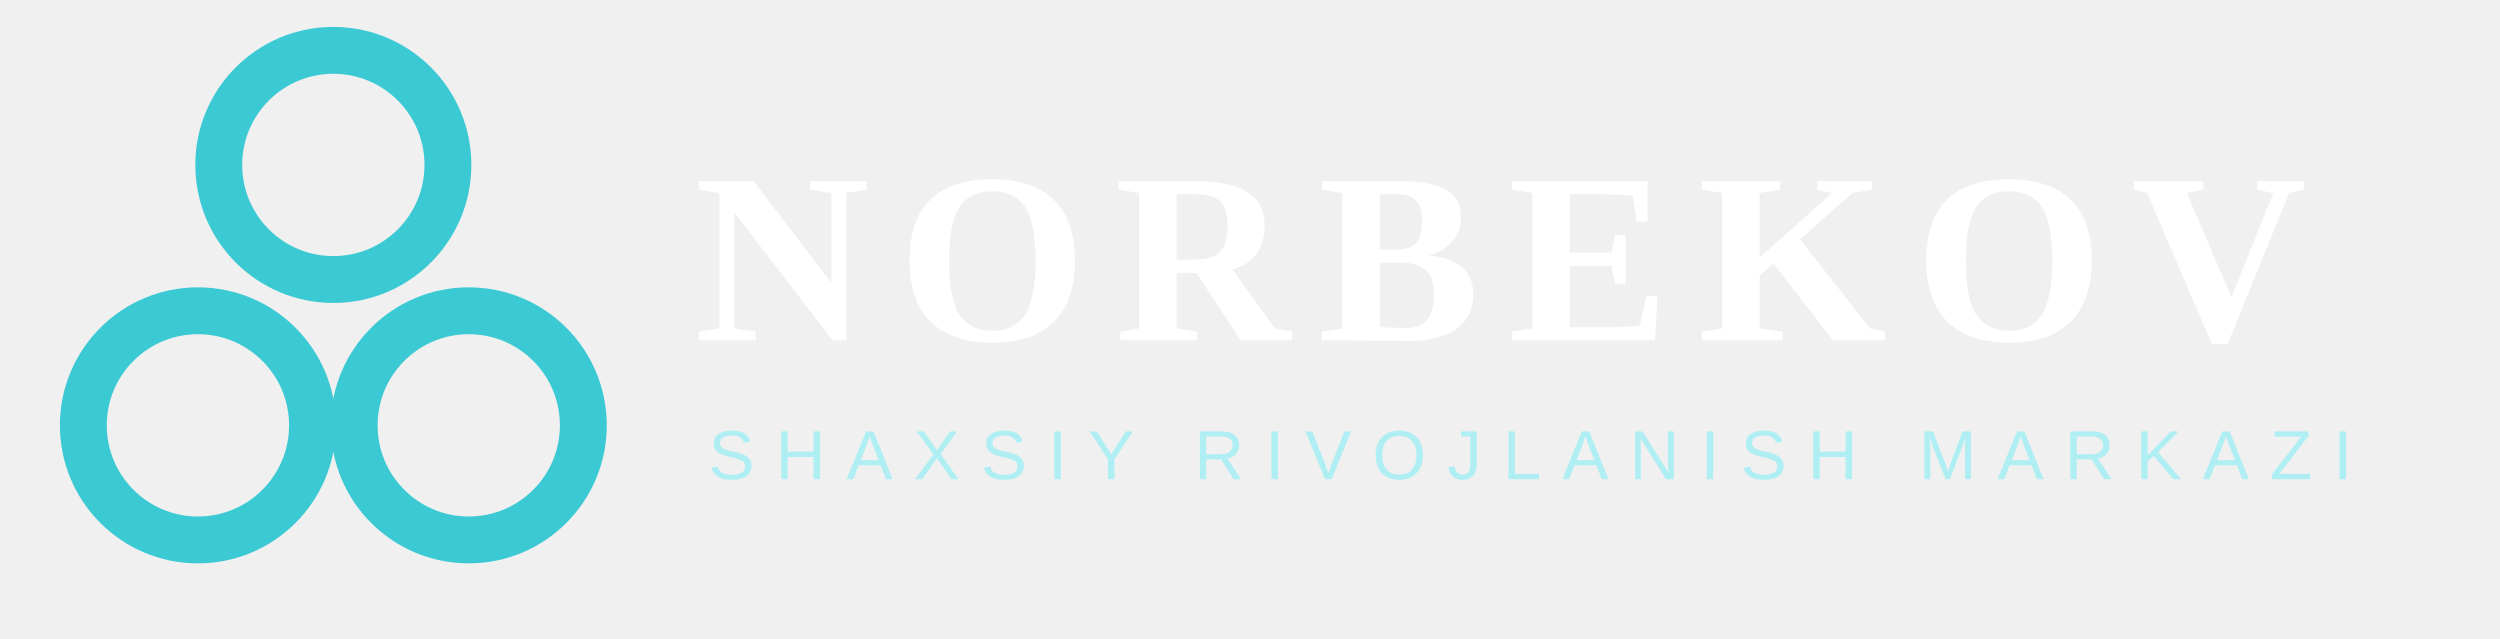
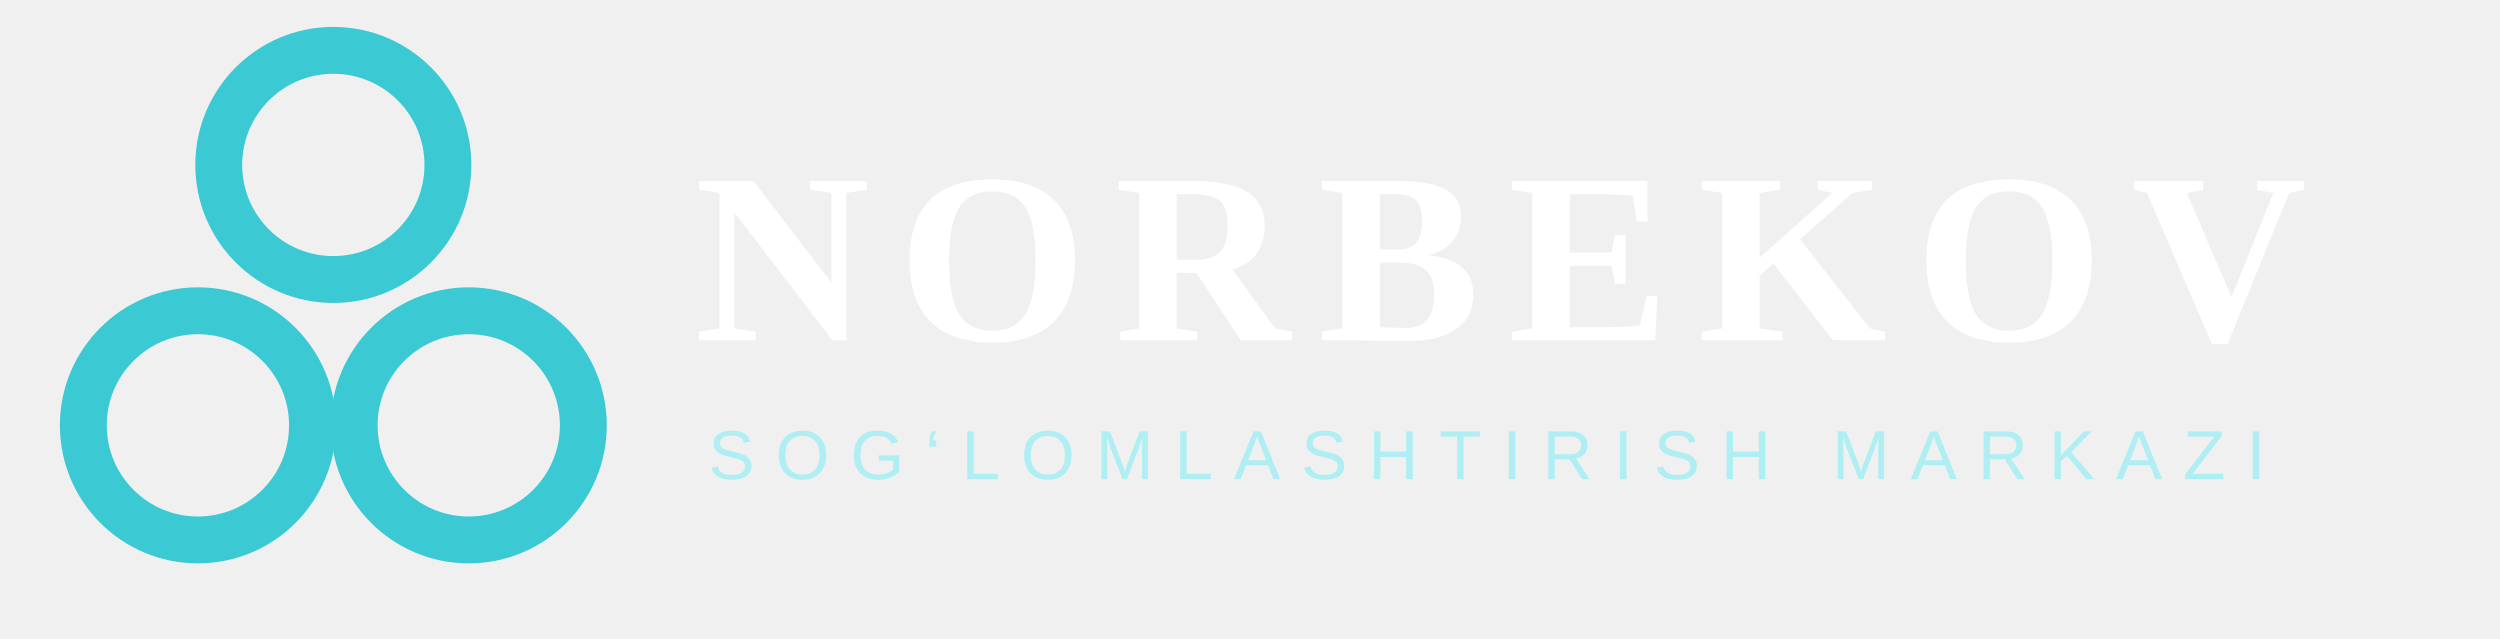
- <svg xmlns="http://www.w3.org/2000/svg" viewBox="0 0 360 92" role="img" aria-label="Norbekov Markazi">
+ <svg xmlns="http://www.w3.org/2000/svg" viewBox="0 0 360 92" role="img" aria-label="Norbekov Sog‘lomlashtirish markazi">
  <g transform="translate(3 2) scale(.75)" fill="none" stroke="#3BC9D4" stroke-width="9">
    <circle cx="60" cy="29" r="22" />
    <circle cx="34" cy="79" r="22" />
    <circle cx="86" cy="79" r="22" />
  </g>
  <text x="100" y="49" fill="#FFFFFF" font-family="Restora Neue, Bodoni 72, Times New Roman, serif" font-size="35" font-weight="600" letter-spacing="4">NORBEKOV</text>
-   <text x="102" y="69" fill="#AFEFF3" font-family="Arial, sans-serif" font-size="10" letter-spacing="3">SHAXSIY RIVOJLANISH MARKAZI</text>
+   <text x="102" y="69" fill="#AFEFF3" font-family="Arial, sans-serif" font-size="10" letter-spacing="3">SOG‘LOMLASHTIRISH MARKAZI</text>
</svg>
